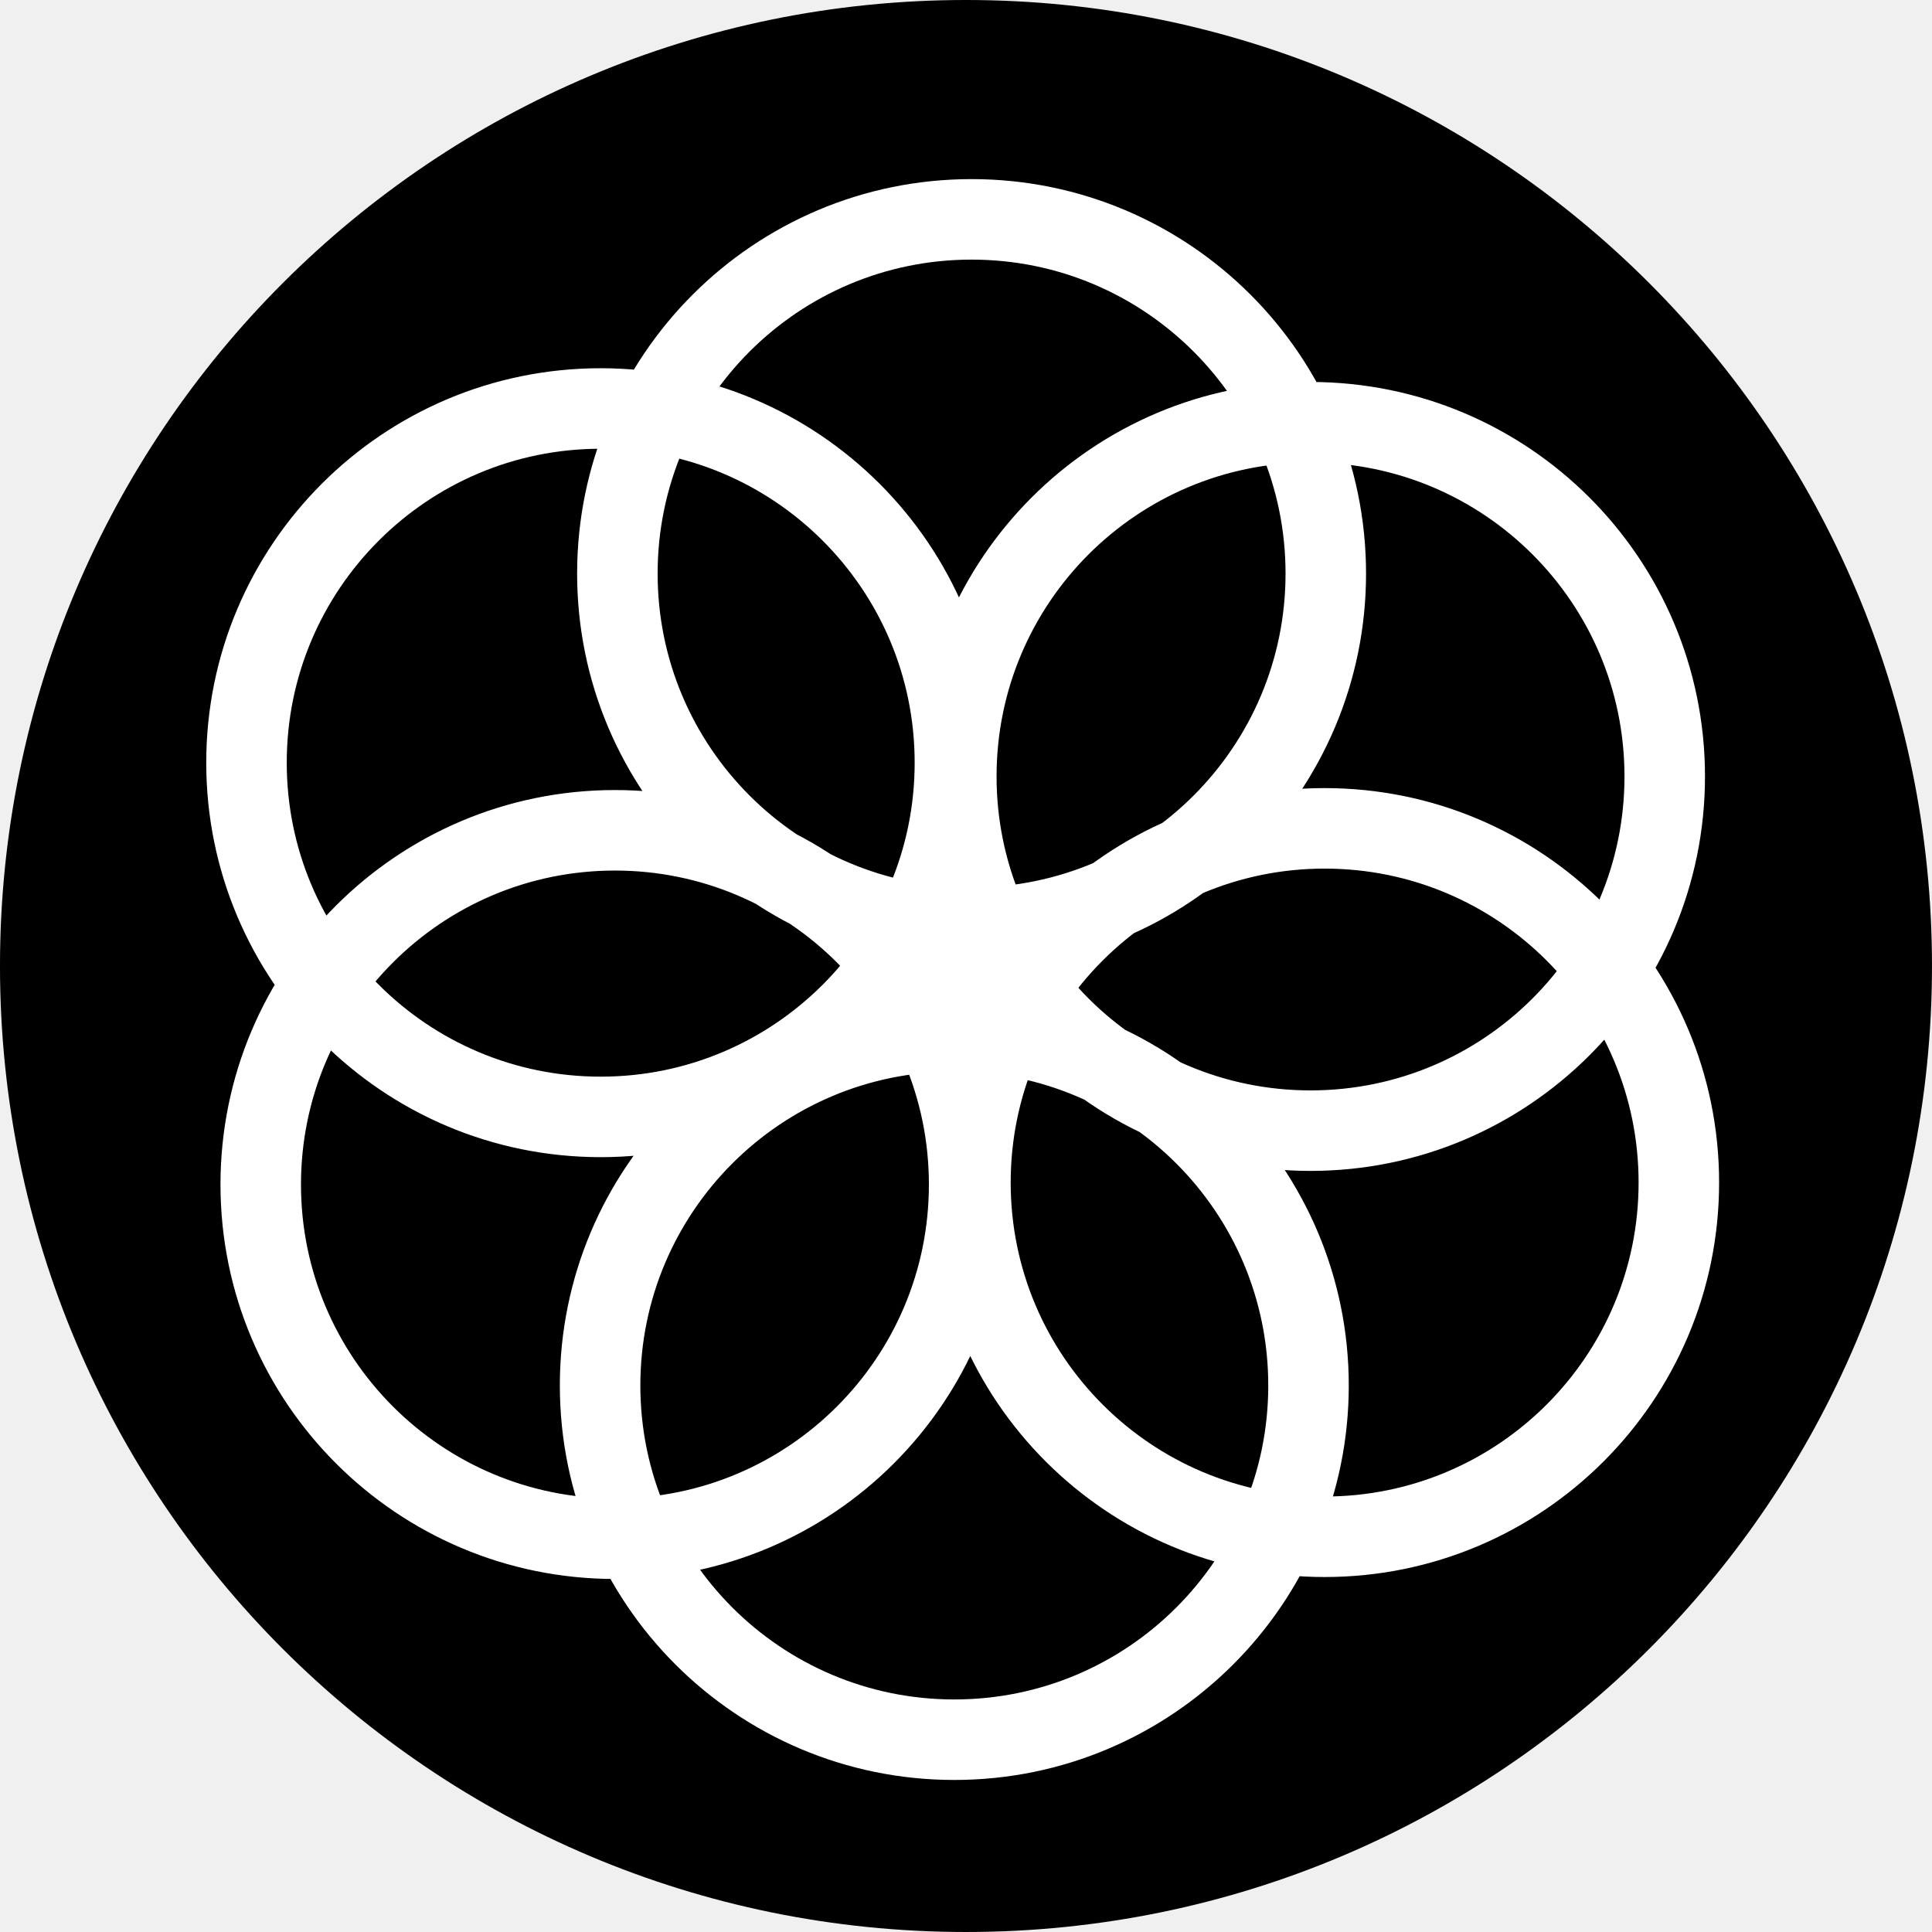
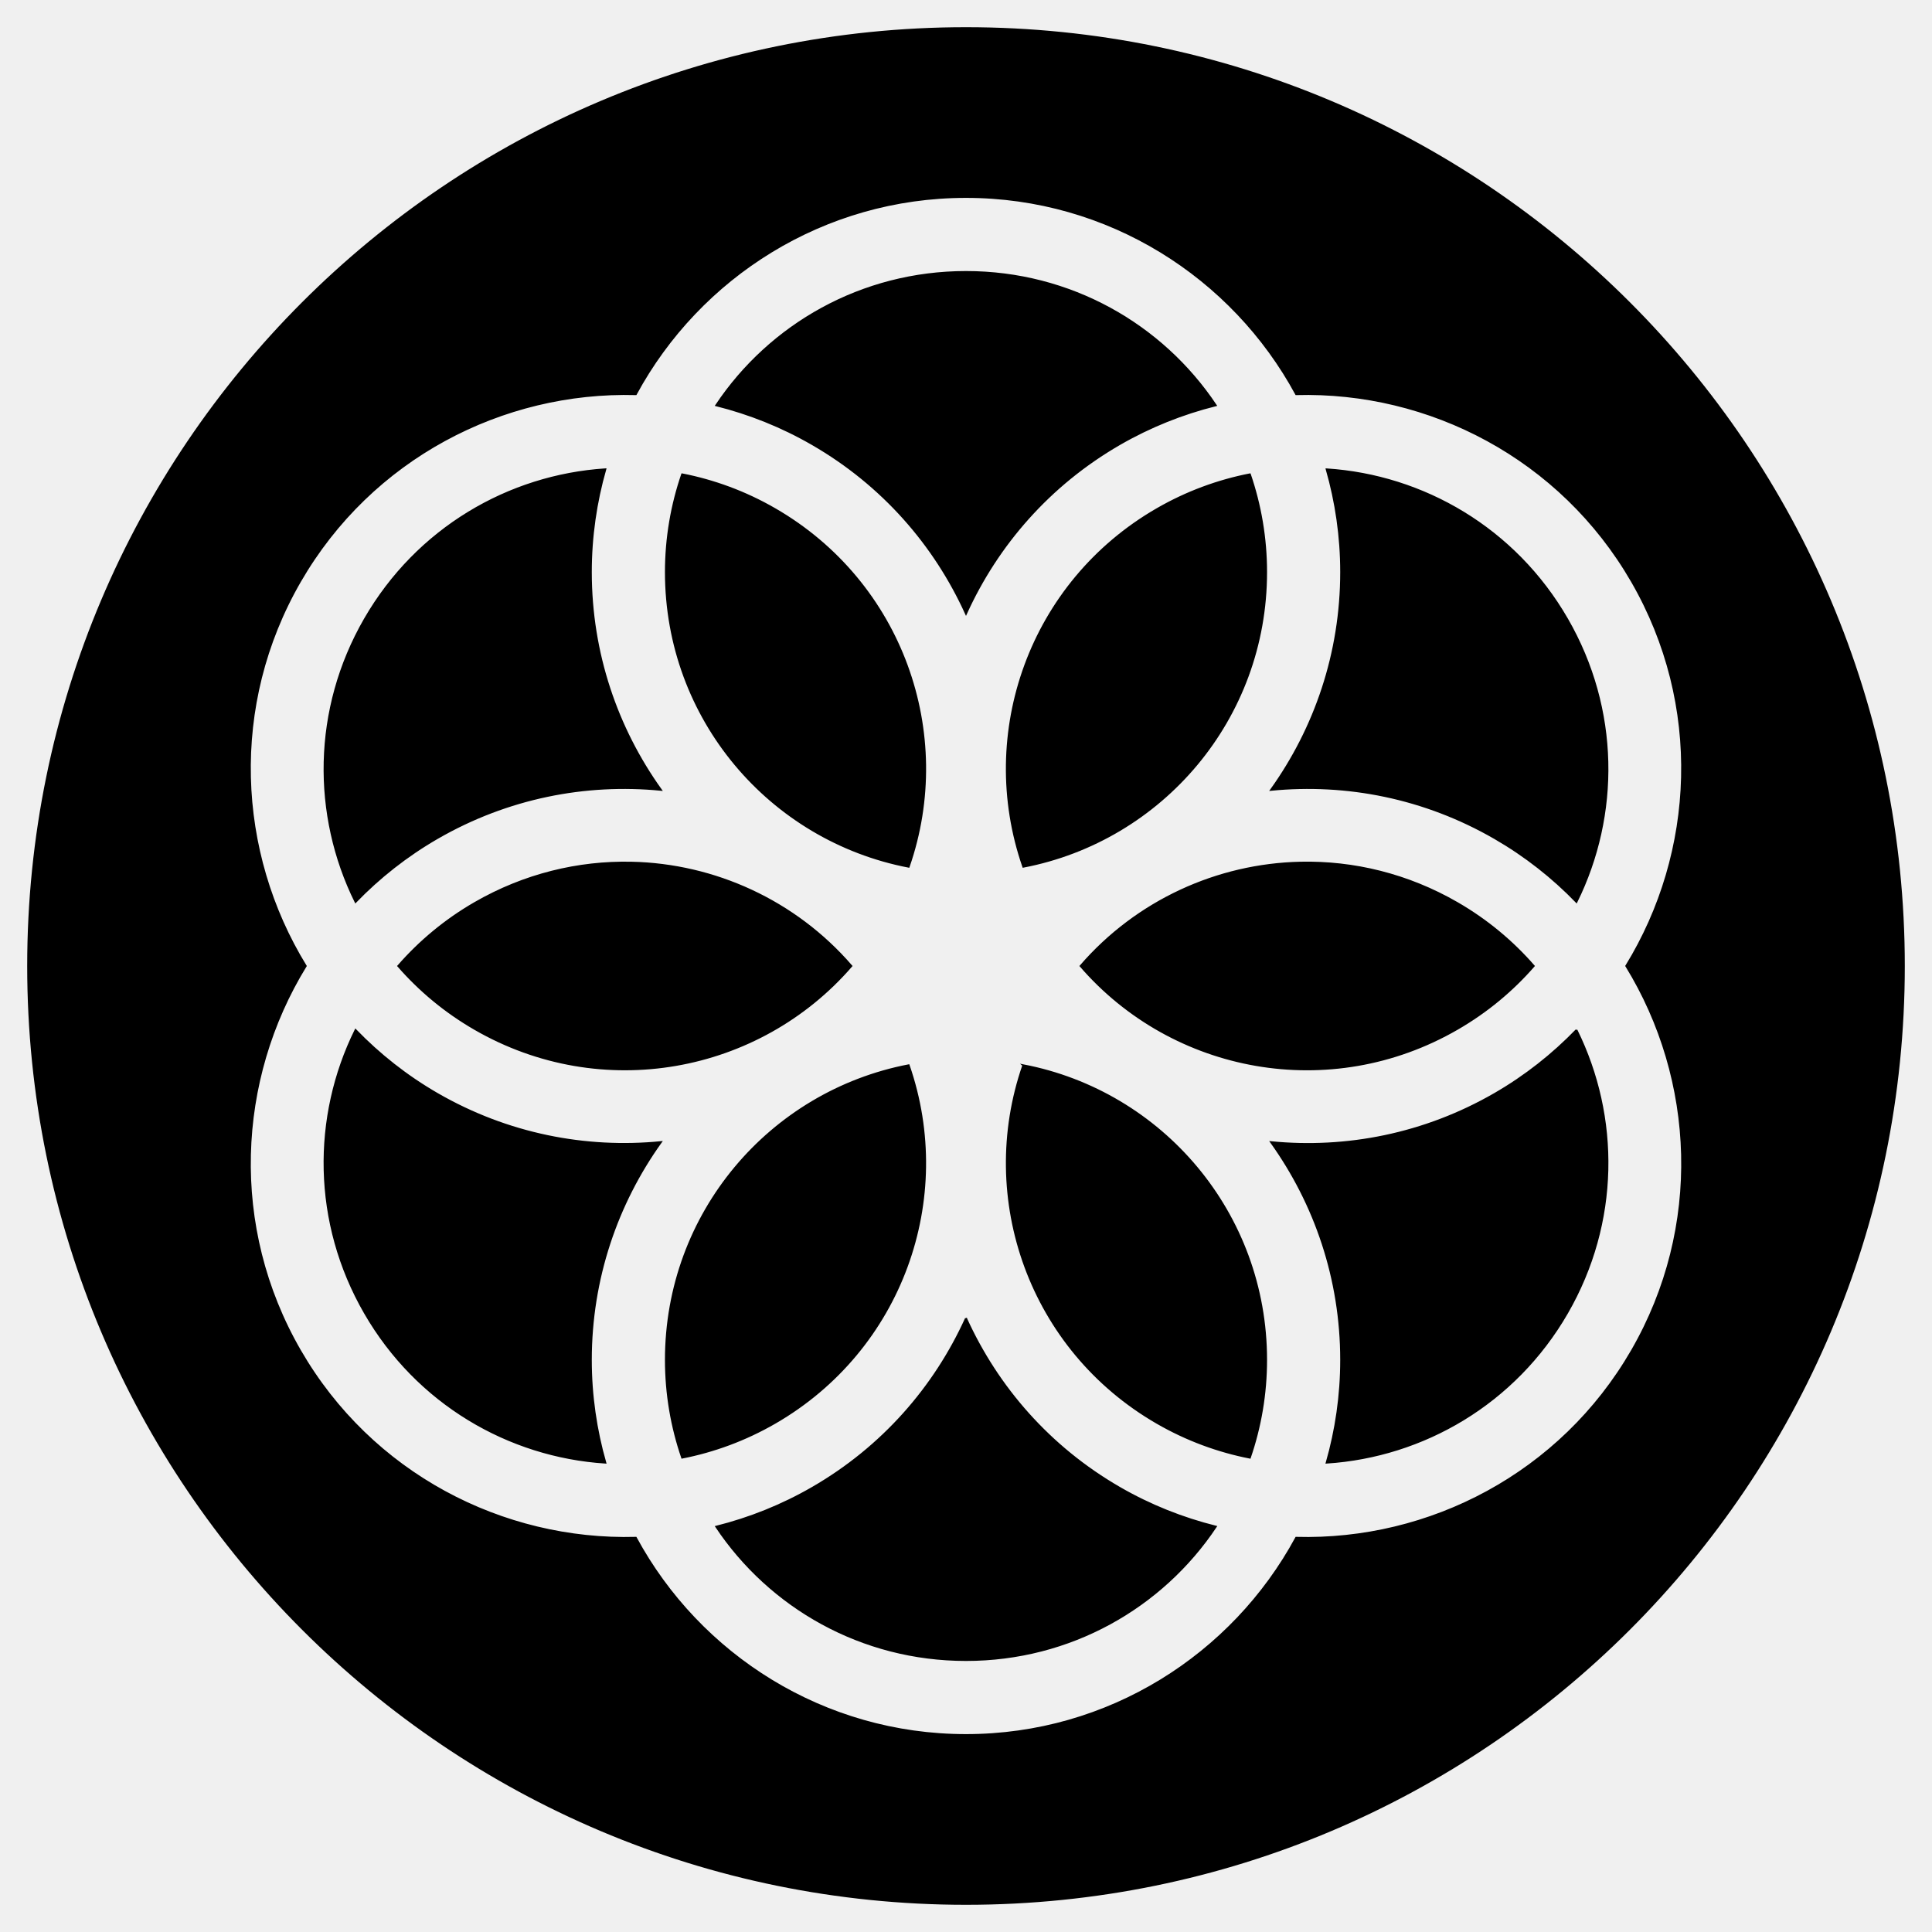
- <svg xmlns="http://www.w3.org/2000/svg" width="31.75mm" height="31.75mm" viewBox="0 0 31.75 31.75" version="1.1" id="svg2339">
-   <defs id="defs2336" />
-   <g id="layer1" transform="translate(-334.4492,-218.3051)">
-     <path id="path1526" style="stroke-width:1.323" d="m 366.199,234.18 a 15.875,15.875 0 0 1 -15.875,15.875 15.875,15.875 0 0 1 -15.875,-15.875 15.875,15.875 0 0 1 15.875,-15.875 15.875,15.875 0 0 1 15.875,15.875 z" />
-     <path id="path849-7-3" style="fill:none;stroke:#ffffff;stroke-width:1.323" d="m 350.376,237.771 a 5.821,5.821 0 0 1 -5.821,5.821 5.821,5.821 0 0 1 -5.821,-5.821 5.821,5.821 0 0 1 5.821,-5.821 5.821,5.821 0 0 1 5.821,5.821 z m -0.234,-6.932 a 5.821,5.821 0 0 1 -5.821,5.821 5.821,5.821 0 0 1 -5.821,-5.821 5.821,5.821 0 0 1 5.821,-5.821 5.821,5.821 0 0 1 5.821,5.821 z m 6.095,-3.108 a 5.821,5.821 0 0 1 -5.821,5.821 5.821,5.821 0 0 1 -5.821,-5.821 5.821,5.821 0 0 1 5.821,-5.821 5.821,5.821 0 0 1 5.821,5.821 z m 5.57,3.334 a 5.821,5.821 0 0 1 -5.821,5.821 5.821,5.821 0 0 1 -5.821,-5.821 5.821,5.821 0 0 1 5.821,-5.821 5.821,5.821 0 0 1 5.821,5.821 z m 0.232,6.674 a 5.821,5.821 0 0 1 -5.821,5.821 5.821,5.821 0 0 1 -5.821,-5.821 5.821,5.821 0 0 1 5.821,-5.821 5.821,5.821 0 0 1 5.821,5.821 z m -6.086,3.335 a 5.821,5.821 0 0 1 -5.821,5.821 5.821,5.821 0 0 1 -5.821,-5.821 5.821,5.821 0 0 1 5.821,-5.821 5.821,5.821 0 0 1 5.821,5.821 z" />
-     <path id="path2100" style="fill:#ffffff;stroke-width:1.323" d="m 351.672,234.385 a 1.388,1.325 0 0 1 -1.388,1.325 1.388,1.325 0 0 1 -1.388,-1.325 1.388,1.325 0 0 1 1.388,-1.325 1.388,1.325 0 0 1 1.388,1.325 z" />
-   </g>
+ <svg xmlns="http://www.w3.org/2000/svg" viewBox="0 0 103 103" version="1.1" id="svg7" width="103" height="103">
+   <defs id="defs11" />
+   <path id="path4" style="fill:#000000;stroke:#000000;stroke-width:0.1;stroke-miterlimit:4;stroke-dasharray:none;stroke-opacity:1" d="M 51.5,10.5 C 43.907,10.5 37.285,14.76 33.898,21.014 26.79,20.82 19.788,24.425 15.992,31 c -3.796,6.575 -3.416,14.441 0.307,20.5 -3.723,6.059 -4.103,13.925 -0.307,20.5 3.796,6.575 10.797,10.179 17.906,9.984 C 37.284,88.239 43.907,92.5 51.5,92.5 59.093,92.5 65.716,88.239 69.102,81.984 76.21,82.178 83.212,78.575 87.008,72 90.804,65.424 90.425,57.558 86.701,51.498 90.423,45.439 90.802,37.575 87.006,31 83.21,24.425 76.21,20.82 69.102,21.014 65.715,14.76 59.093,10.5 51.5,10.5 Z m 0,4 c 5.565,0 10.45,2.817 13.314,7.107 -1.758,0.44 -3.484,1.123 -5.129,2.072 C 55.94,25.842 53.165,29.045 51.5,32.715 49.835,29.045 47.058,25.842 43.312,23.68 41.668,22.73 39.943,22.048 38.186,21.607 41.05,17.317 45.935,14.5 51.5,14.5 Z M 32.27,25.021 C 31.772,26.764 31.5,28.601 31.5,30.5 c 0,4.324 1.387,8.331 3.732,11.607 -4.01,-0.393 -8.175,0.41 -11.92,2.572 -1.644,0.949 -3.098,2.103 -4.357,3.404 C 16.672,43.458 16.675,37.819 19.457,33 c 2.783,-4.819 7.664,-7.643 12.812,-7.979 z m 38.461,0.002 c 5.147,0.336 10.03,3.158 12.812,7.977 2.782,4.818 2.784,10.456 0.502,15.082 C 82.785,46.78 81.33,45.629 79.686,44.68 75.94,42.517 71.778,41.714 67.768,42.107 70.113,38.831 71.5,34.824 71.5,30.5 c 0,-1.899 -0.272,-3.735 -0.77,-5.477 z m -34.363,0.266 c 1.694,0.332 3.364,0.94 4.945,1.854 6.767,3.907 9.596,11.955 7.131,19.064 C 41.055,44.786 35.5,38.314 35.5,30.5 c 0,-1.826 0.308,-3.578 0.867,-5.211 z m 30.266,0 C 67.192,26.922 67.5,28.674 67.5,30.5 c 0,7.814 -5.556,14.287 -12.945,15.707 -2.465,-7.11 0.363,-15.157 7.131,-19.064 1.582,-0.913 3.253,-1.522 4.947,-1.854 z M 33.662,45.99 C 38.09,46.086 42.382,48.028 45.387,51.5 40.462,57.188 32.079,58.762 25.312,54.855 23.731,53.942 22.369,52.801 21.234,51.5 c 1.134,-1.3 2.497,-2.444 4.078,-3.357 2.638,-1.523 5.521,-2.213 8.35,-2.152 z m 35.674,0 c 2.828,-0.061 5.712,0.629 8.35,2.152 1.582,0.913 2.946,2.056 4.08,3.357 -1.134,1.301 -2.498,2.442 -4.08,3.355 C 70.918,58.763 62.536,57.19 57.611,51.5 c 3.005,-3.472 7.296,-5.414 11.725,-5.51 z m -50.381,8.924 c 1.26,1.302 2.713,2.457 4.357,3.406 3.745,2.162 7.91,2.963 11.92,2.57 C 32.887,64.167 31.5,68.175 31.5,72.5 c 0,1.899 0.272,3.735 0.77,5.477 C 27.121,77.641 22.24,74.819 19.457,70 16.674,65.18 16.672,59.54 18.955,54.914 Z m 65.09,0 C 86.328,59.54 86.326,65.18 83.543,70 80.76,74.819 75.878,77.641 70.73,77.977 71.228,76.235 71.5,74.399 71.5,72.5 c 0,-4.324 -1.387,-8.331 -3.732,-11.607 4.01,0.393 8.173,-0.41 11.918,-2.572 1.645,-0.95 3.099,-2.104 4.359,-3.406 z m -35.602,1.879 c 2.465,7.11 -0.363,15.155 -7.131,19.062 -1.582,0.913 -3.252,1.523 -4.945,1.855 C 35.808,76.078 35.5,74.326 35.5,72.5 c 0,-7.814 5.555,-14.286 12.943,-15.707 z m 6.111,0 C 61.944,58.213 67.5,64.686 67.5,72.5 c 0,1.826 -0.308,3.578 -0.867,5.211 -1.694,-0.332 -3.365,-0.942 -4.947,-1.855 -6.767,-3.907 -9.595,-11.953 -7.131,-19.062 z M 51.5,70.283 c 1.665,3.67 4.44,6.875 8.186,9.037 1.645,0.95 3.373,1.63 5.131,2.07 C 61.952,85.682 57.066,88.5 51.5,88.5 c -5.565,0 -10.45,-2.817 -13.314,-7.107 1.757,-0.44 3.483,-1.123 5.127,-2.072 3.746,-2.162 6.523,-5.367 8.188,-9.037 z M 101.5,51.5 c 0,27.614 -22.386,50 -50,50 -27.614,0 -50,-22.386 -50,-50 0,-27.614 22.386,-50 50,-50 27.614,0 50,22.386 50,50 z" />
</svg>
